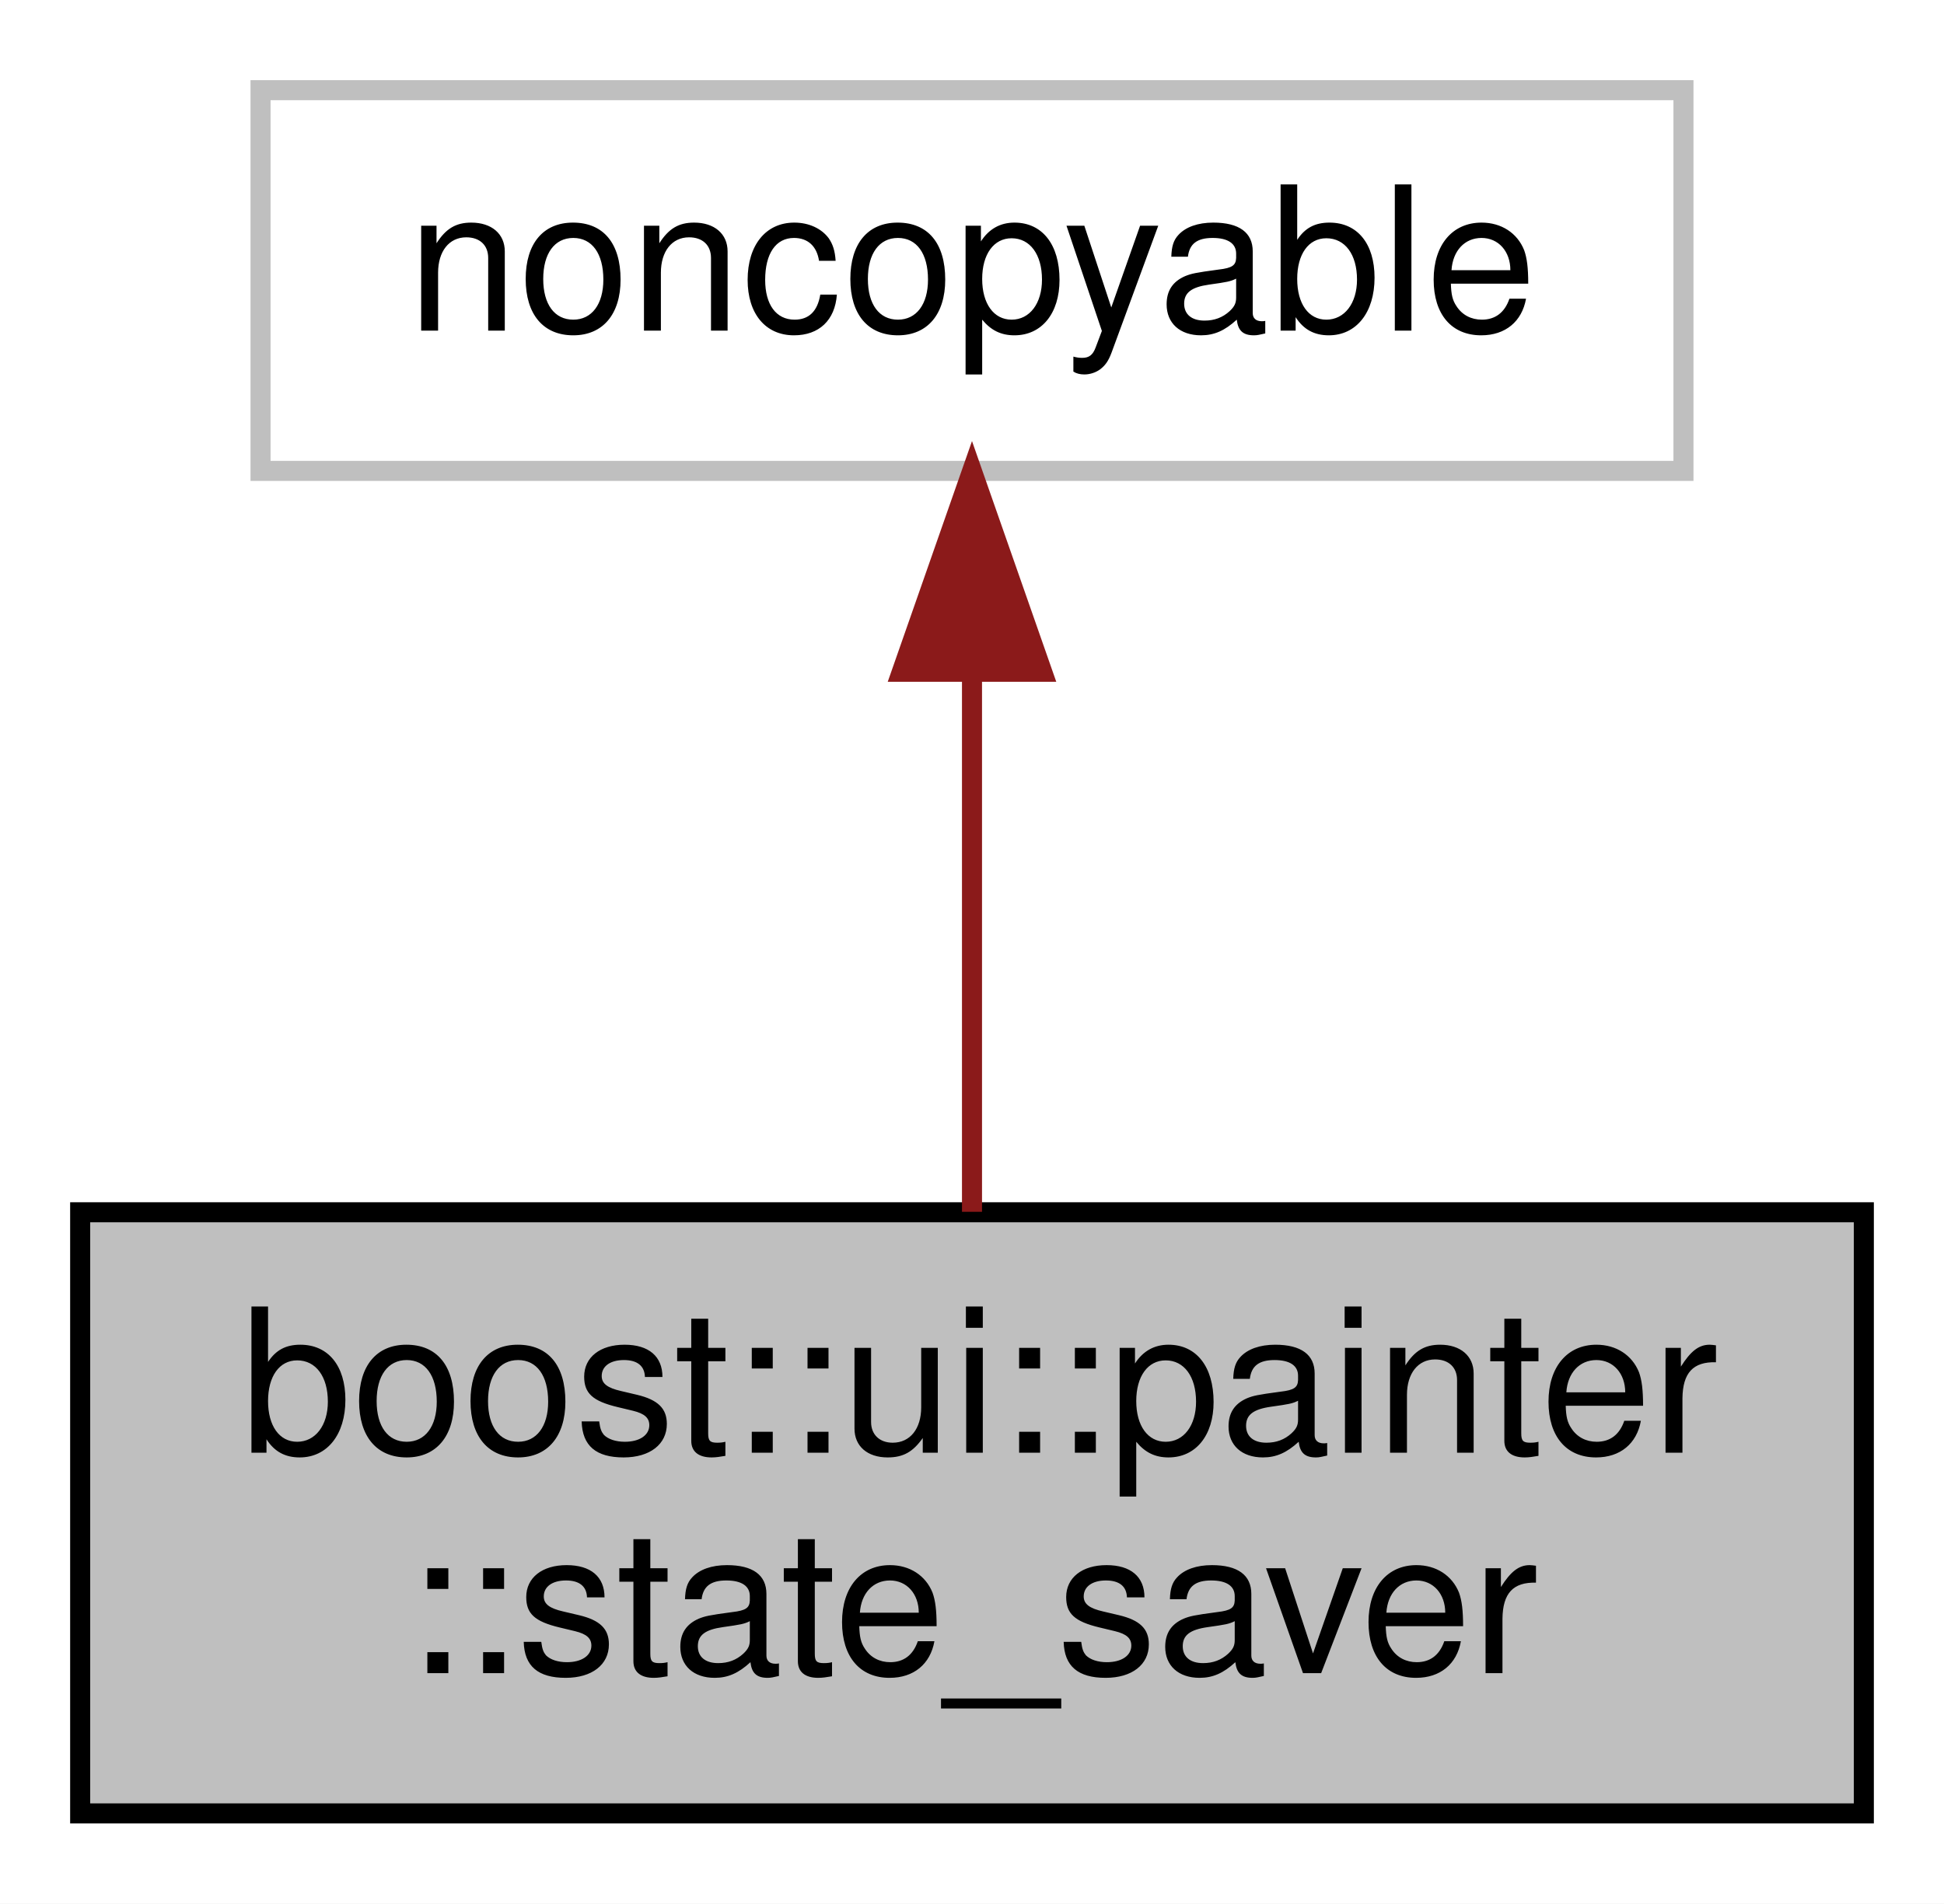
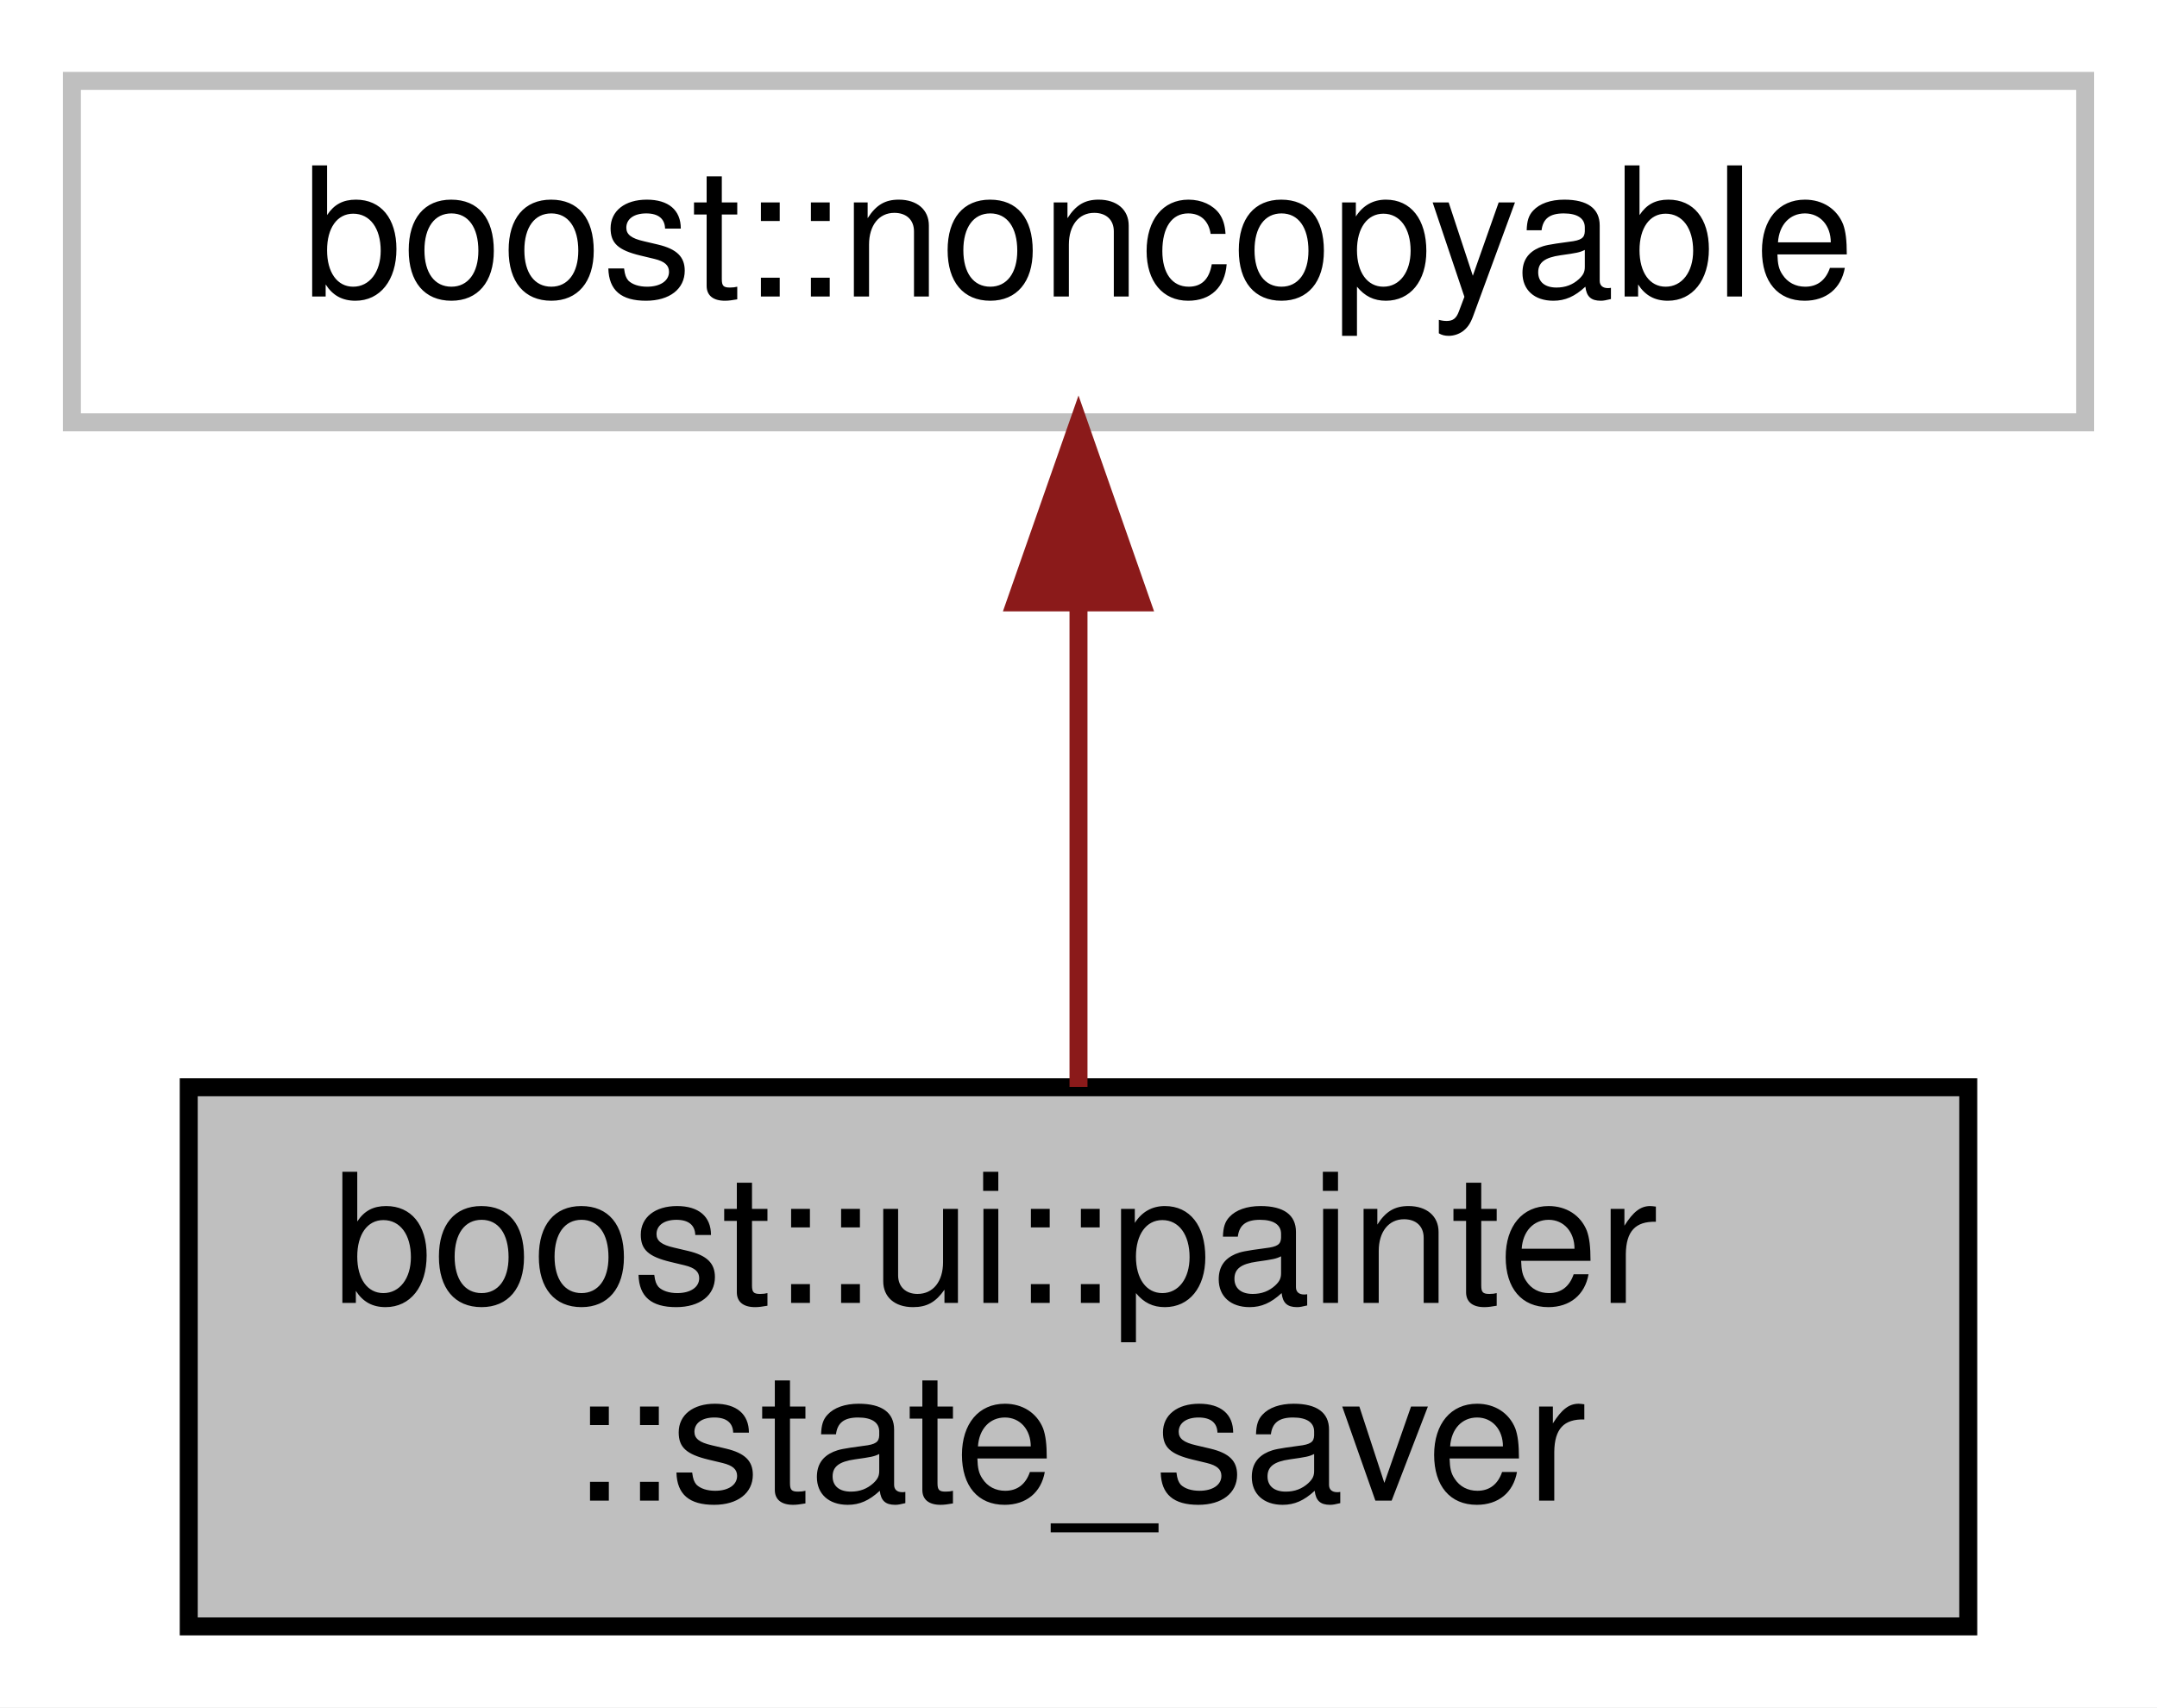
- <svg xmlns="http://www.w3.org/2000/svg" width="97pt" height="95pt" viewBox="0.00 0.00 97.00 95.00">
+ <svg xmlns="http://www.w3.org/2000/svg" xmlns:xlink="http://www.w3.org/1999/xlink" width="120pt" height="95pt" viewBox="0.00 0.00 120.00 95.00">
  <g id="graph0" class="graph" transform="scale(1 1) rotate(0) translate(4 91)">
-     <polygon fill="white" stroke="none" points="-4,4 -4,-91 93,-91 93,4 -4,4" />
+     <polygon fill="white" stroke="transparent" points="-4,4 -4,-91 116,-91 116,4 -4,4" />
    <g id="node1" class="node">
-       <polygon fill="#bfbfbf" stroke="black" points="-7.10543e-15,-0.5 -7.10543e-15,-30.5 89,-30.5 89,-0.5 -7.10543e-15,-0.5" />
-       <text text-anchor="start" x="8" y="-18.5" font-family="Helvetica,sans-Serif" font-size="10.00">boost::ui::painter</text>
-       <text text-anchor="middle" x="44.5" y="-7.5" font-family="Helvetica,sans-Serif" font-size="10.00">::state_saver</text>
+       <g id="a_node1">
+         <a xlink:title="Saves state in the constructor and restores it in the destructor.">
+           <polygon fill="#bfbfbf" stroke="black" points="6.5,-0.5 6.5,-30.5 105.5,-30.5 105.5,-0.5 6.5,-0.5" />
+           <text text-anchor="start" x="14.5" y="-18.5" font-family="Helvetica,sans-Serif" font-size="10.00">boost::ui::painter</text>
+           <text text-anchor="middle" x="56" y="-7.5" font-family="Helvetica,sans-Serif" font-size="10.00">::state_saver</text>
+         </a>
+       </g>
    </g>
    <g id="node2" class="node">
-       <polygon fill="white" stroke="#bfbfbf" points="9,-67.5 9,-86.5 80,-86.5 80,-67.5 9,-67.5" />
-       <text text-anchor="middle" x="44.5" y="-74.5" font-family="Helvetica,sans-Serif" font-size="10.00">noncopyable</text>
+       <g id="a_node2">
+         <a xlink:title=" ">
+           <polygon fill="white" stroke="#bfbfbf" points="0,-67.5 0,-86.5 112,-86.5 112,-67.5 0,-67.5" />
+           <text text-anchor="middle" x="56" y="-74.5" font-family="Helvetica,sans-Serif" font-size="10.00">boost::noncopyable</text>
+         </a>
+       </g>
    </g>
    <g id="edge1" class="edge">
-       <path fill="none" stroke="#8b1a1a" d="M44.5,-57.235C44.5,-48.586 44.5,-38.497 44.5,-30.523" />
-       <polygon fill="#8b1a1a" stroke="#8b1a1a" points="41,-57.475 44.5,-67.475 48,-57.475 41,-57.475" />
+       <path fill="none" stroke="#8b1a1a" d="M56,-57.23C56,-48.59 56,-38.5 56,-30.52" />
+       <polygon fill="#8b1a1a" stroke="#8b1a1a" points="52.5,-57.48 56,-67.48 59.5,-57.48 52.5,-57.48" />
    </g>
  </g>
</svg>
